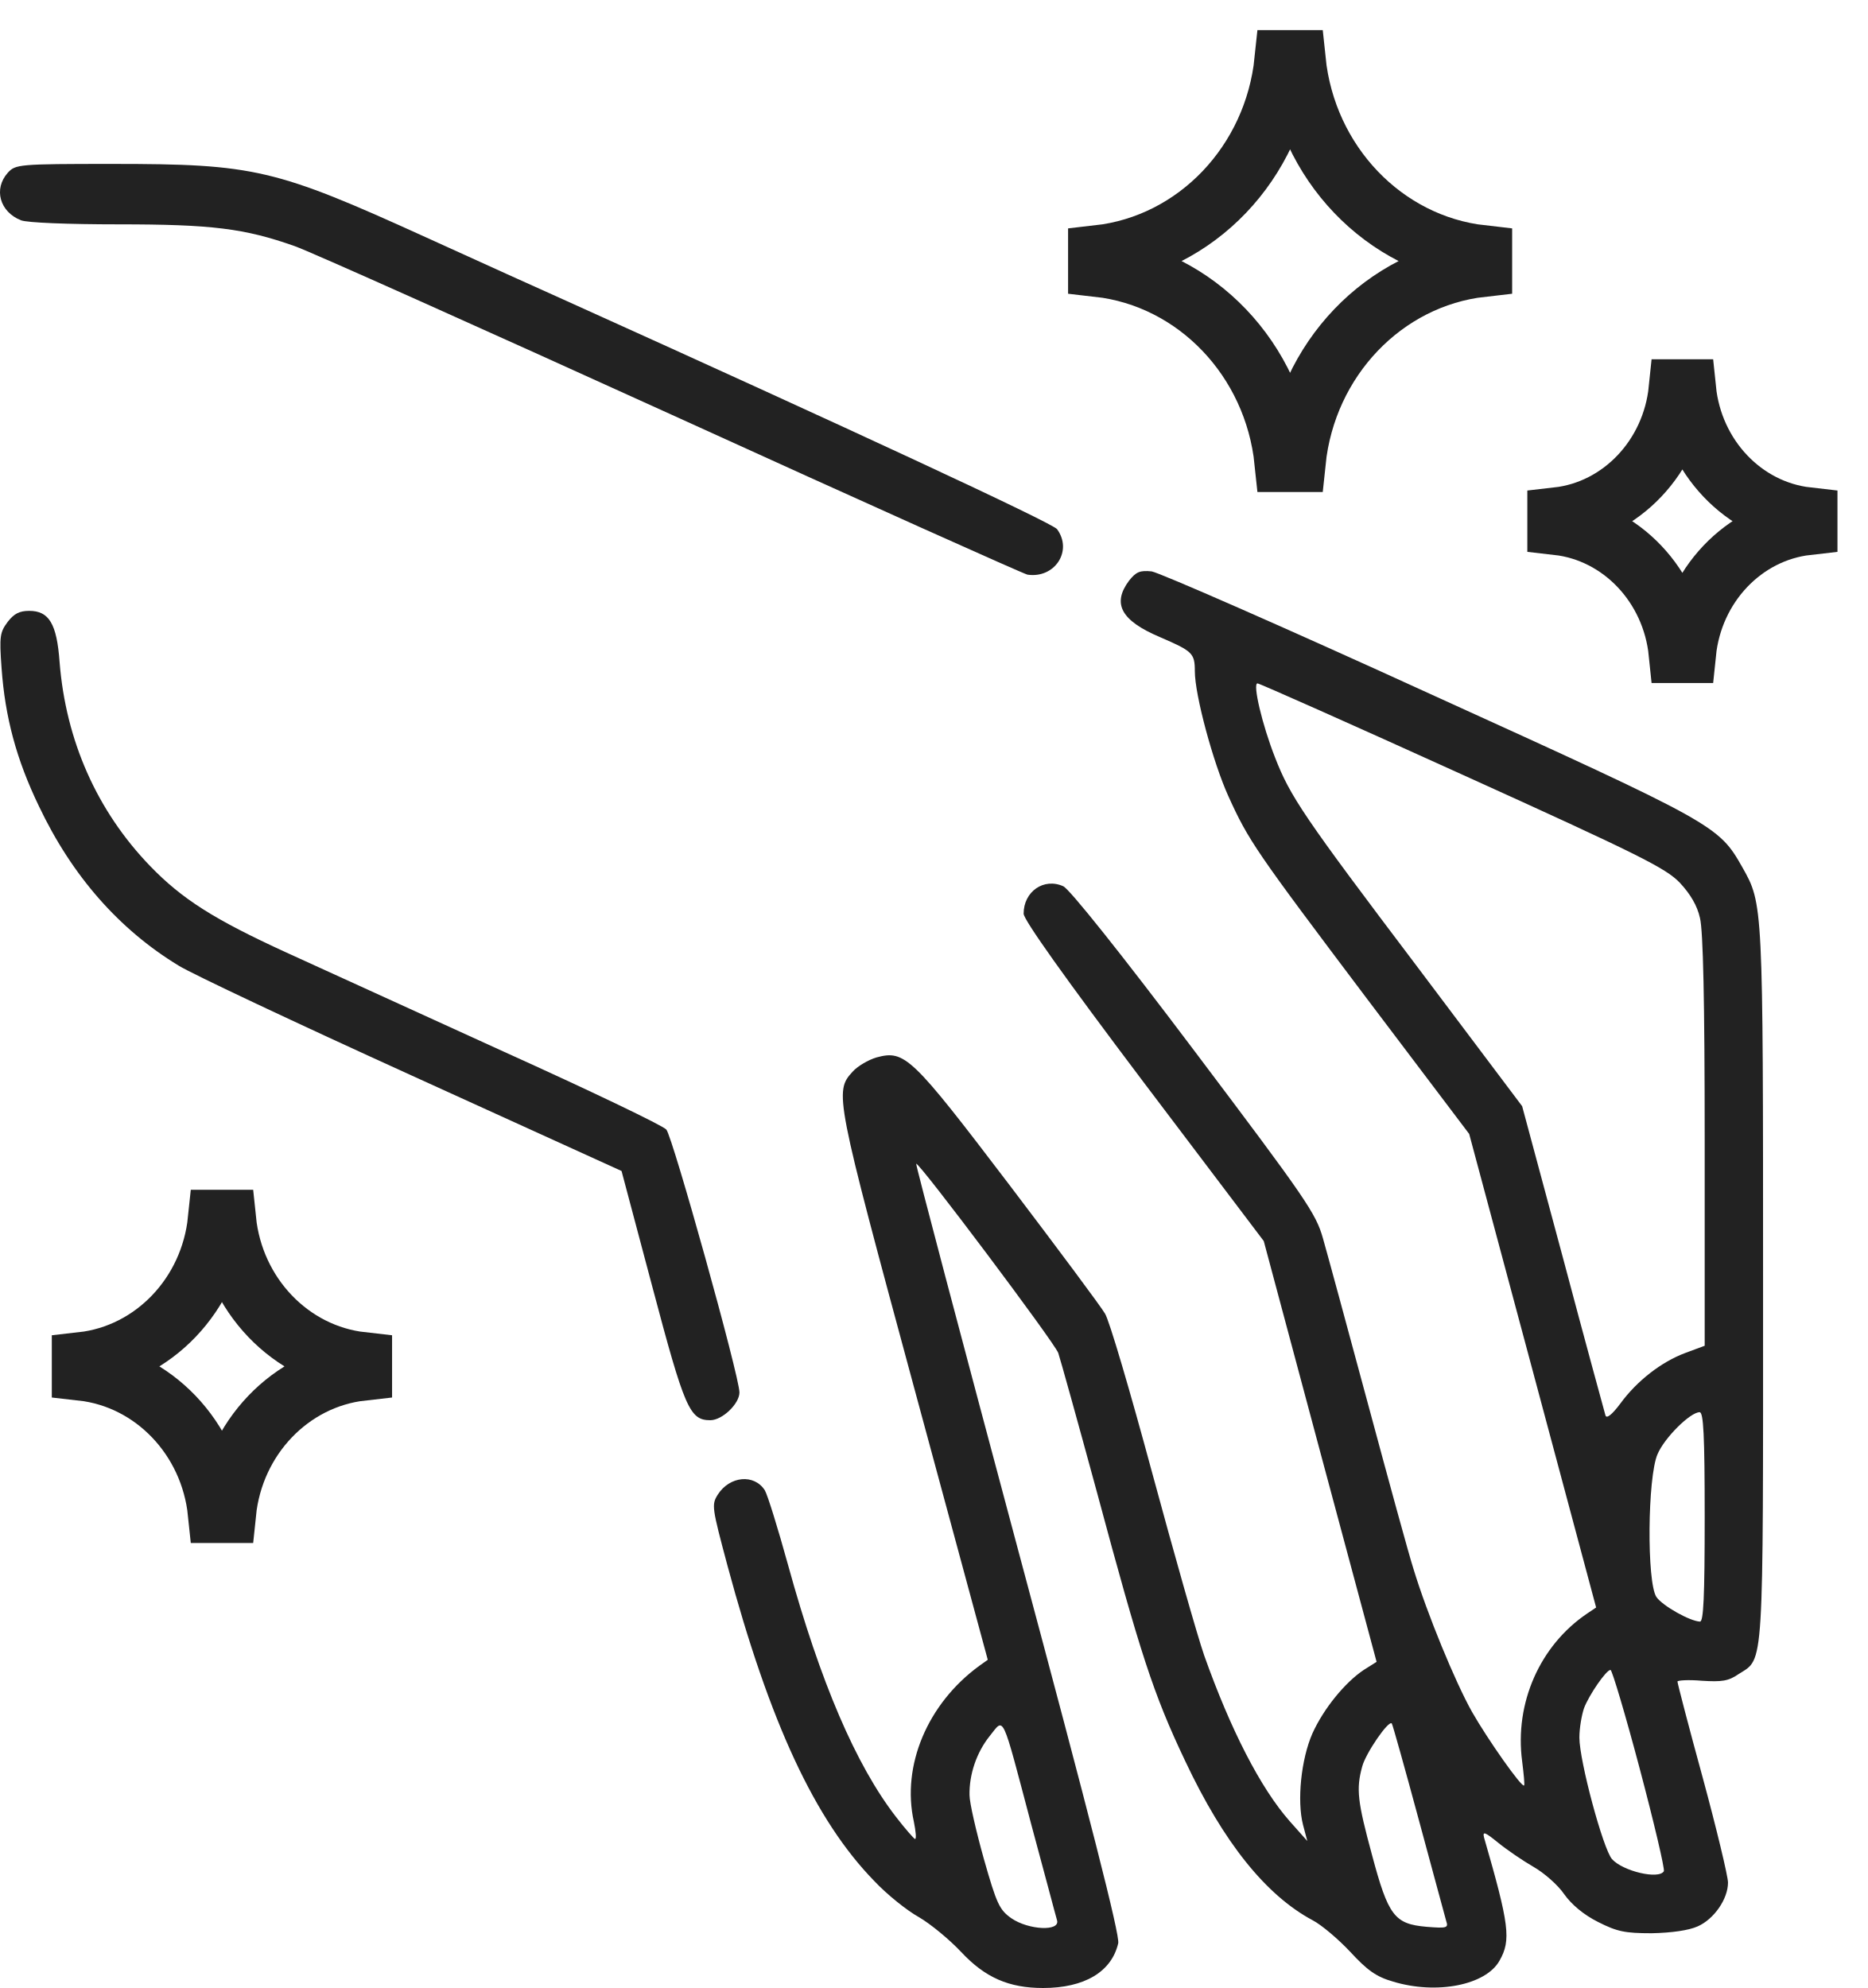
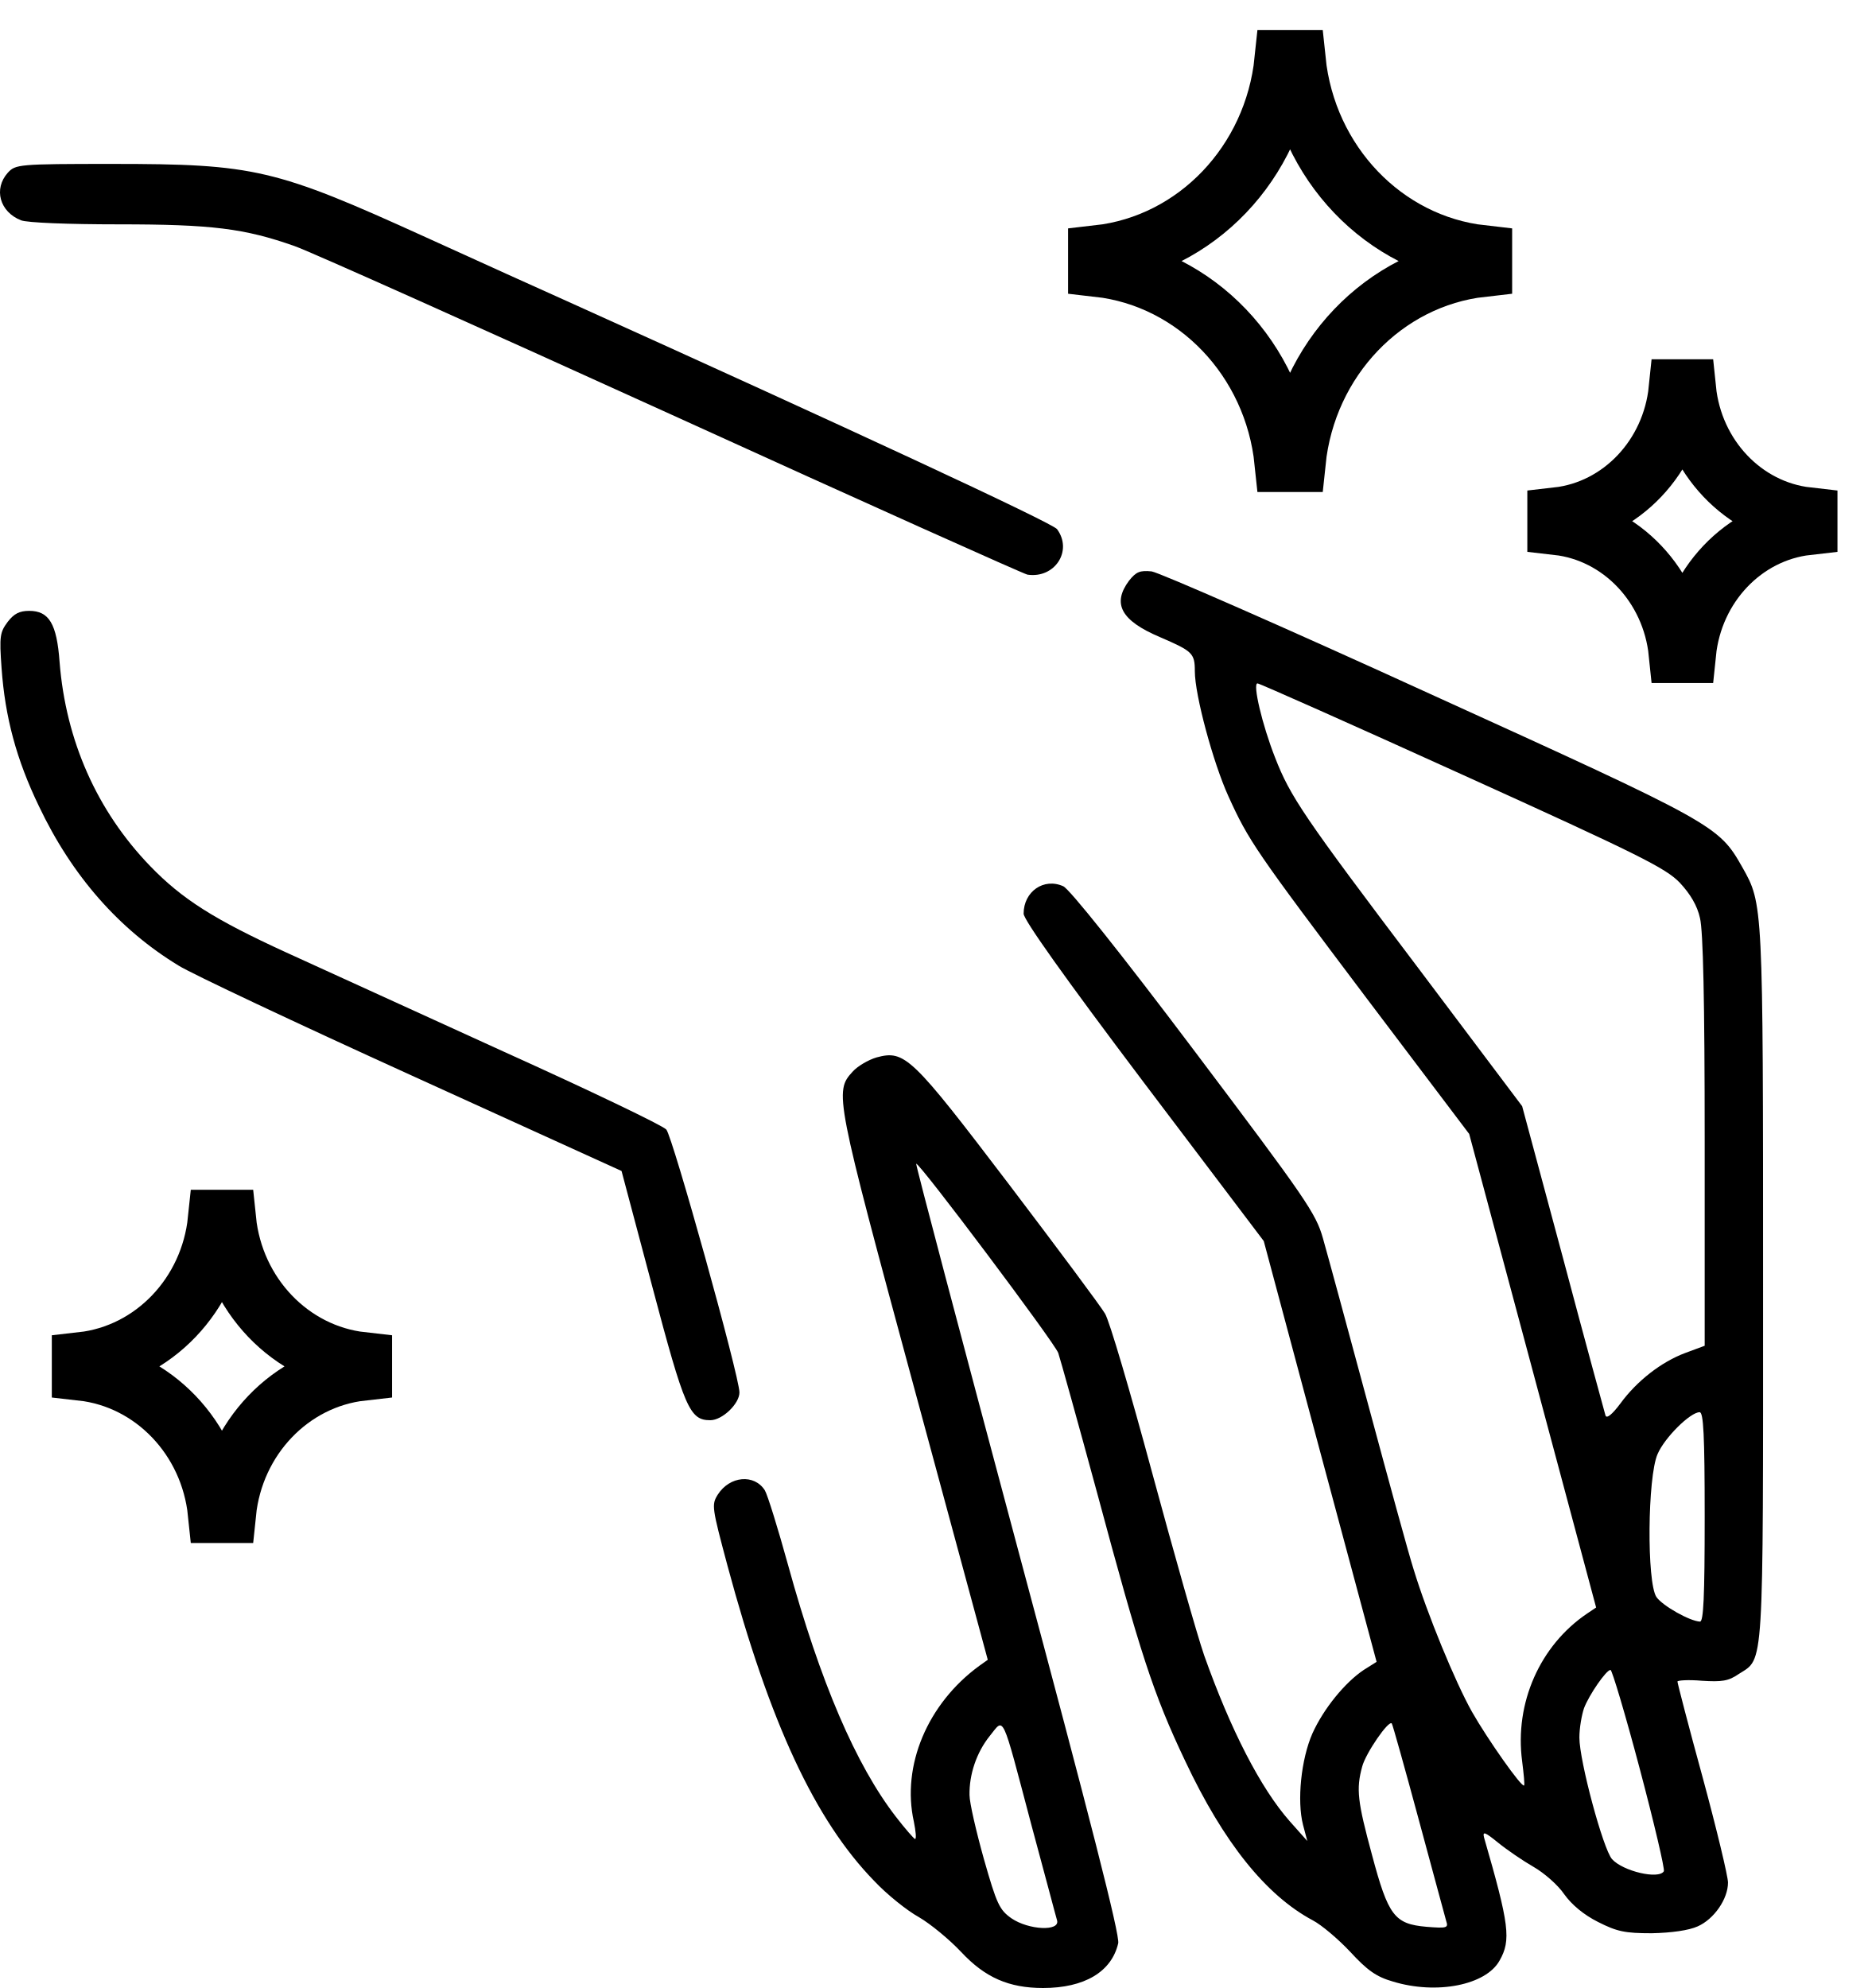
<svg xmlns="http://www.w3.org/2000/svg" width="31" height="33" viewBox="0 0 31 33" fill="none">
-   <path d="M27.985 6.464H27.866C27.752 7.581 26.911 8.469 25.852 8.589V8.714C26.911 8.834 27.752 9.721 27.866 10.838H27.985C28.099 9.721 28.94 8.834 30 8.714V8.589C28.94 8.469 28.099 7.581 27.985 6.464Z" stroke="#222222" />
-   <path d="M21.505 1H21.323C21.148 2.703 19.856 4.055 18.229 4.238V4.429C19.856 4.612 21.148 5.965 21.323 7.667H21.505C21.68 5.965 22.973 4.612 24.6 4.429V4.238C22.973 4.055 21.68 2.703 21.505 1Z" stroke="#222222" />
-   <path d="M3.751 20.25H3.618C3.49 21.492 2.547 22.479 1.36 22.612V22.751C2.547 22.884 3.49 23.871 3.618 25.113H3.751C3.878 23.871 4.821 22.884 6.008 22.751V22.612C4.821 22.479 3.878 21.492 3.751 20.25Z" stroke="#222222" />
-   <path d="M0.129 2.868C-0.11 3.136 -0.006 3.517 0.349 3.657C0.452 3.697 1.124 3.724 1.97 3.724C3.514 3.724 4.057 3.791 4.89 4.085C5.142 4.172 7.959 5.435 11.15 6.885C14.348 8.342 17.003 9.532 17.055 9.539C17.507 9.606 17.811 9.145 17.546 8.784C17.475 8.683 14.051 7.093 9.4 4.994C9.012 4.82 7.959 4.345 7.067 3.938C4.567 2.801 4.225 2.721 1.861 2.721C0.304 2.721 0.258 2.728 0.129 2.868Z" fill="#222222" />
-   <path d="M18.741 9.639C18.457 10.02 18.606 10.301 19.252 10.575C19.794 10.809 19.833 10.842 19.833 11.143C19.833 11.537 20.137 12.66 20.389 13.215C20.725 13.957 20.841 14.124 22.689 16.577L24.387 18.823L25.441 22.753L26.494 26.684L26.345 26.784C25.563 27.312 25.137 28.268 25.266 29.237C25.292 29.444 25.311 29.631 25.298 29.638C25.26 29.678 24.691 28.869 24.433 28.415C24.155 27.92 23.69 26.791 23.464 26.049C23.386 25.808 23.05 24.578 22.708 23.308C22.366 22.038 22.03 20.802 21.959 20.554C21.842 20.14 21.681 19.906 19.827 17.446C18.599 15.815 17.753 14.759 17.65 14.712C17.327 14.565 16.991 14.799 16.991 15.167C16.991 15.267 17.669 16.223 18.98 17.961L20.977 20.601L21.913 24.097L22.85 27.586L22.637 27.72C22.327 27.927 21.971 28.361 21.784 28.776C21.597 29.203 21.526 29.892 21.629 30.293L21.7 30.56L21.409 30.233C20.925 29.685 20.427 28.715 19.988 27.479C19.872 27.145 19.484 25.774 19.122 24.438C18.761 23.101 18.412 21.911 18.341 21.804C18.276 21.691 17.559 20.728 16.752 19.665C15.13 17.533 15.02 17.426 14.549 17.553C14.413 17.593 14.232 17.7 14.155 17.787C13.845 18.121 13.864 18.195 15.175 23.041L16.396 27.552L16.254 27.653C15.395 28.281 14.962 29.31 15.169 30.239C15.201 30.4 15.214 30.527 15.188 30.527C15.169 30.52 15.027 30.36 14.872 30.159C14.206 29.297 13.618 27.927 13.082 25.982C12.914 25.373 12.74 24.812 12.695 24.738C12.52 24.464 12.113 24.498 11.913 24.812C11.81 24.979 11.816 25.019 12.075 25.988C12.779 28.602 13.528 30.213 14.51 31.222C14.723 31.449 15.059 31.717 15.253 31.824C15.447 31.937 15.763 32.198 15.957 32.405C16.351 32.826 16.745 33 17.314 33C17.998 33 18.451 32.733 18.561 32.258C18.593 32.131 18.095 30.186 16.894 25.708C15.957 22.205 15.195 19.324 15.208 19.318C15.246 19.278 17.508 22.292 17.566 22.459C17.598 22.553 17.889 23.596 18.212 24.785C18.929 27.452 19.142 28.114 19.672 29.23C20.311 30.587 21.015 31.463 21.791 31.877C21.933 31.951 22.21 32.184 22.411 32.398C22.695 32.706 22.843 32.813 23.121 32.893C23.845 33.114 24.665 32.953 24.891 32.545C25.085 32.205 25.053 31.951 24.633 30.5C24.607 30.393 24.652 30.413 24.866 30.587C25.014 30.707 25.279 30.888 25.453 30.988C25.628 31.088 25.86 31.289 25.964 31.443C26.087 31.616 26.287 31.784 26.526 31.904C26.842 32.064 26.972 32.091 27.417 32.091C27.747 32.084 28.031 32.044 28.18 31.977C28.451 31.857 28.683 31.523 28.683 31.249C28.683 31.148 28.496 30.366 28.264 29.511C28.031 28.662 27.844 27.94 27.844 27.913C27.844 27.893 28.025 27.88 28.251 27.9C28.58 27.92 28.69 27.907 28.864 27.786C29.284 27.519 29.265 27.786 29.265 21.323C29.265 14.993 29.265 15.007 28.922 14.398C28.528 13.703 28.483 13.676 23.735 11.517C21.325 10.415 19.245 9.505 19.116 9.485C18.922 9.465 18.858 9.492 18.741 9.639ZM24.278 12.861C27.23 14.198 27.65 14.412 27.882 14.652C28.057 14.839 28.173 15.033 28.218 15.24C28.27 15.454 28.296 16.597 28.296 18.943V22.339L27.973 22.459C27.579 22.606 27.172 22.92 26.894 23.301C26.758 23.482 26.668 23.555 26.649 23.495C26.636 23.448 26.313 22.272 25.944 20.882L25.266 18.362L23.541 16.069C21.636 13.549 21.416 13.222 21.164 12.573C20.951 12.032 20.789 11.344 20.873 11.344C20.905 11.344 22.437 12.025 24.278 12.861ZM28.296 25.18C28.296 26.523 28.276 26.918 28.218 26.918C28.05 26.911 27.598 26.657 27.495 26.51C27.333 26.269 27.346 24.518 27.514 24.137C27.631 23.863 28.057 23.442 28.212 23.442C28.276 23.442 28.296 23.816 28.296 25.18ZM27.217 29.357C27.456 30.259 27.637 31.028 27.618 31.062C27.534 31.202 26.939 31.062 26.758 30.861C26.61 30.694 26.216 29.23 26.216 28.843C26.216 28.682 26.255 28.468 26.293 28.355C26.377 28.134 26.662 27.72 26.733 27.72C26.758 27.72 26.978 28.455 27.217 29.357ZM17.12 30.293C17.34 31.102 17.527 31.817 17.546 31.877C17.598 32.064 17.075 32.038 16.79 31.844C16.59 31.703 16.545 31.61 16.332 30.861C16.203 30.4 16.093 29.925 16.093 29.798C16.086 29.457 16.209 29.09 16.429 28.816C16.674 28.515 16.616 28.388 17.12 30.293ZM23.548 30.199C23.78 31.062 23.987 31.817 24.006 31.89C24.045 32.004 24.013 32.011 23.677 31.984C23.147 31.937 23.044 31.804 22.773 30.788C22.534 29.905 22.508 29.698 22.611 29.324C22.669 29.103 23.05 28.548 23.102 28.609C23.115 28.622 23.315 29.337 23.548 30.199Z" fill="#222222" />
-   <path d="M0.129 10.321C0 10.495 -0.013 10.555 0.026 11.09C0.084 11.905 0.272 12.607 0.646 13.382C1.195 14.539 1.977 15.428 2.965 16.029C3.179 16.163 4.923 16.985 6.835 17.854L10.317 19.438L10.827 21.356C11.364 23.382 11.447 23.575 11.79 23.575C11.99 23.575 12.274 23.301 12.274 23.114C12.274 22.847 11.163 18.863 11.06 18.75C11.002 18.683 9.787 18.101 8.366 17.459C6.945 16.811 5.317 16.069 4.748 15.809C3.553 15.261 3.024 14.926 2.494 14.378C1.609 13.462 1.092 12.293 0.989 10.989C0.943 10.354 0.814 10.14 0.485 10.14C0.323 10.14 0.233 10.187 0.129 10.321Z" fill="#222222" />
+   <path d="M27.985 6.464H27.866C27.752 7.581 26.911 8.469 25.852 8.589V8.714C26.911 8.834 27.752 9.721 27.866 10.838H27.985C28.099 9.721 28.94 8.834 30 8.714V8.589C28.94 8.469 28.099 7.581 27.985 6.464Z" stroke="currentColor" />
+   <path d="M21.505 1H21.323C21.148 2.703 19.856 4.055 18.229 4.238V4.429C19.856 4.612 21.148 5.965 21.323 7.667H21.505C21.68 5.965 22.973 4.612 24.6 4.429V4.238C22.973 4.055 21.68 2.703 21.505 1Z" stroke="currentColor" />
+   <path d="M3.751 20.25H3.618C3.49 21.492 2.547 22.479 1.36 22.612V22.751C2.547 22.884 3.49 23.871 3.618 25.113H3.751C3.878 23.871 4.821 22.884 6.008 22.751V22.612C4.821 22.479 3.878 21.492 3.751 20.25Z" stroke="currentColor" />
+   <path d="M0.129 2.868C-0.11 3.136 -0.006 3.517 0.349 3.657C0.452 3.697 1.124 3.724 1.97 3.724C3.514 3.724 4.057 3.791 4.89 4.085C5.142 4.172 7.959 5.435 11.15 6.885C14.348 8.342 17.003 9.532 17.055 9.539C17.507 9.606 17.811 9.145 17.546 8.784C17.475 8.683 14.051 7.093 9.4 4.994C9.012 4.82 7.959 4.345 7.067 3.938C4.567 2.801 4.225 2.721 1.861 2.721C0.304 2.721 0.258 2.728 0.129 2.868Z" fill="currentColor" />
+   <path d="M18.741 9.639C18.457 10.02 18.606 10.301 19.252 10.575C19.794 10.809 19.833 10.842 19.833 11.143C19.833 11.537 20.137 12.66 20.389 13.215C20.725 13.957 20.841 14.124 22.689 16.577L24.387 18.823L25.441 22.753L26.494 26.684L26.345 26.784C25.563 27.312 25.137 28.268 25.266 29.237C25.292 29.444 25.311 29.631 25.298 29.638C25.26 29.678 24.691 28.869 24.433 28.415C24.155 27.92 23.69 26.791 23.464 26.049C23.386 25.808 23.05 24.578 22.708 23.308C22.366 22.038 22.03 20.802 21.959 20.554C21.842 20.14 21.681 19.906 19.827 17.446C18.599 15.815 17.753 14.759 17.65 14.712C17.327 14.565 16.991 14.799 16.991 15.167C16.991 15.267 17.669 16.223 18.98 17.961L20.977 20.601L21.913 24.097L22.85 27.586L22.637 27.72C22.327 27.927 21.971 28.361 21.784 28.776C21.597 29.203 21.526 29.892 21.629 30.293L21.7 30.56L21.409 30.233C20.925 29.685 20.427 28.715 19.988 27.479C19.872 27.145 19.484 25.774 19.122 24.438C18.761 23.101 18.412 21.911 18.341 21.804C18.276 21.691 17.559 20.728 16.752 19.665C15.13 17.533 15.02 17.426 14.549 17.553C14.413 17.593 14.232 17.7 14.155 17.787C13.845 18.121 13.864 18.195 15.175 23.041L16.396 27.552L16.254 27.653C15.395 28.281 14.962 29.31 15.169 30.239C15.201 30.4 15.214 30.527 15.188 30.527C15.169 30.52 15.027 30.36 14.872 30.159C14.206 29.297 13.618 27.927 13.082 25.982C12.914 25.373 12.74 24.812 12.695 24.738C12.52 24.464 12.113 24.498 11.913 24.812C11.81 24.979 11.816 25.019 12.075 25.988C12.779 28.602 13.528 30.213 14.51 31.222C14.723 31.449 15.059 31.717 15.253 31.824C15.447 31.937 15.763 32.198 15.957 32.405C16.351 32.826 16.745 33 17.314 33C17.998 33 18.451 32.733 18.561 32.258C18.593 32.131 18.095 30.186 16.894 25.708C15.957 22.205 15.195 19.324 15.208 19.318C15.246 19.278 17.508 22.292 17.566 22.459C17.598 22.553 17.889 23.596 18.212 24.785C18.929 27.452 19.142 28.114 19.672 29.23C20.311 30.587 21.015 31.463 21.791 31.877C21.933 31.951 22.21 32.184 22.411 32.398C22.695 32.706 22.843 32.813 23.121 32.893C23.845 33.114 24.665 32.953 24.891 32.545C25.085 32.205 25.053 31.951 24.633 30.5C24.607 30.393 24.652 30.413 24.866 30.587C25.014 30.707 25.279 30.888 25.453 30.988C25.628 31.088 25.86 31.289 25.964 31.443C26.087 31.616 26.287 31.784 26.526 31.904C26.842 32.064 26.972 32.091 27.417 32.091C27.747 32.084 28.031 32.044 28.18 31.977C28.451 31.857 28.683 31.523 28.683 31.249C28.683 31.148 28.496 30.366 28.264 29.511C28.031 28.662 27.844 27.94 27.844 27.913C27.844 27.893 28.025 27.88 28.251 27.9C28.58 27.92 28.69 27.907 28.864 27.786C29.284 27.519 29.265 27.786 29.265 21.323C29.265 14.993 29.265 15.007 28.922 14.398C28.528 13.703 28.483 13.676 23.735 11.517C21.325 10.415 19.245 9.505 19.116 9.485C18.922 9.465 18.858 9.492 18.741 9.639ZM24.278 12.861C27.23 14.198 27.65 14.412 27.882 14.652C28.057 14.839 28.173 15.033 28.218 15.24C28.27 15.454 28.296 16.597 28.296 18.943V22.339L27.973 22.459C27.579 22.606 27.172 22.92 26.894 23.301C26.758 23.482 26.668 23.555 26.649 23.495C26.636 23.448 26.313 22.272 25.944 20.882L25.266 18.362L23.541 16.069C21.636 13.549 21.416 13.222 21.164 12.573C20.951 12.032 20.789 11.344 20.873 11.344C20.905 11.344 22.437 12.025 24.278 12.861ZM28.296 25.18C28.296 26.523 28.276 26.918 28.218 26.918C28.05 26.911 27.598 26.657 27.495 26.51C27.333 26.269 27.346 24.518 27.514 24.137C27.631 23.863 28.057 23.442 28.212 23.442C28.276 23.442 28.296 23.816 28.296 25.18ZM27.217 29.357C27.456 30.259 27.637 31.028 27.618 31.062C27.534 31.202 26.939 31.062 26.758 30.861C26.61 30.694 26.216 29.23 26.216 28.843C26.216 28.682 26.255 28.468 26.293 28.355C26.377 28.134 26.662 27.72 26.733 27.72C26.758 27.72 26.978 28.455 27.217 29.357ZM17.12 30.293C17.34 31.102 17.527 31.817 17.546 31.877C17.598 32.064 17.075 32.038 16.79 31.844C16.59 31.703 16.545 31.61 16.332 30.861C16.203 30.4 16.093 29.925 16.093 29.798C16.086 29.457 16.209 29.09 16.429 28.816C16.674 28.515 16.616 28.388 17.12 30.293ZM23.548 30.199C23.78 31.062 23.987 31.817 24.006 31.89C24.045 32.004 24.013 32.011 23.677 31.984C23.147 31.937 23.044 31.804 22.773 30.788C22.534 29.905 22.508 29.698 22.611 29.324C22.669 29.103 23.05 28.548 23.102 28.609C23.115 28.622 23.315 29.337 23.548 30.199Z" fill="currentColor" />
+   <path d="M0.129 10.321C0 10.495 -0.013 10.555 0.026 11.09C0.084 11.905 0.272 12.607 0.646 13.382C1.195 14.539 1.977 15.428 2.965 16.029C3.179 16.163 4.923 16.985 6.835 17.854L10.317 19.438L10.827 21.356C11.364 23.382 11.447 23.575 11.79 23.575C11.99 23.575 12.274 23.301 12.274 23.114C12.274 22.847 11.163 18.863 11.06 18.75C11.002 18.683 9.787 18.101 8.366 17.459C6.945 16.811 5.317 16.069 4.748 15.809C3.553 15.261 3.024 14.926 2.494 14.378C1.609 13.462 1.092 12.293 0.989 10.989C0.943 10.354 0.814 10.14 0.485 10.14C0.323 10.14 0.233 10.187 0.129 10.321Z" fill="currentColor" />
</svg>
